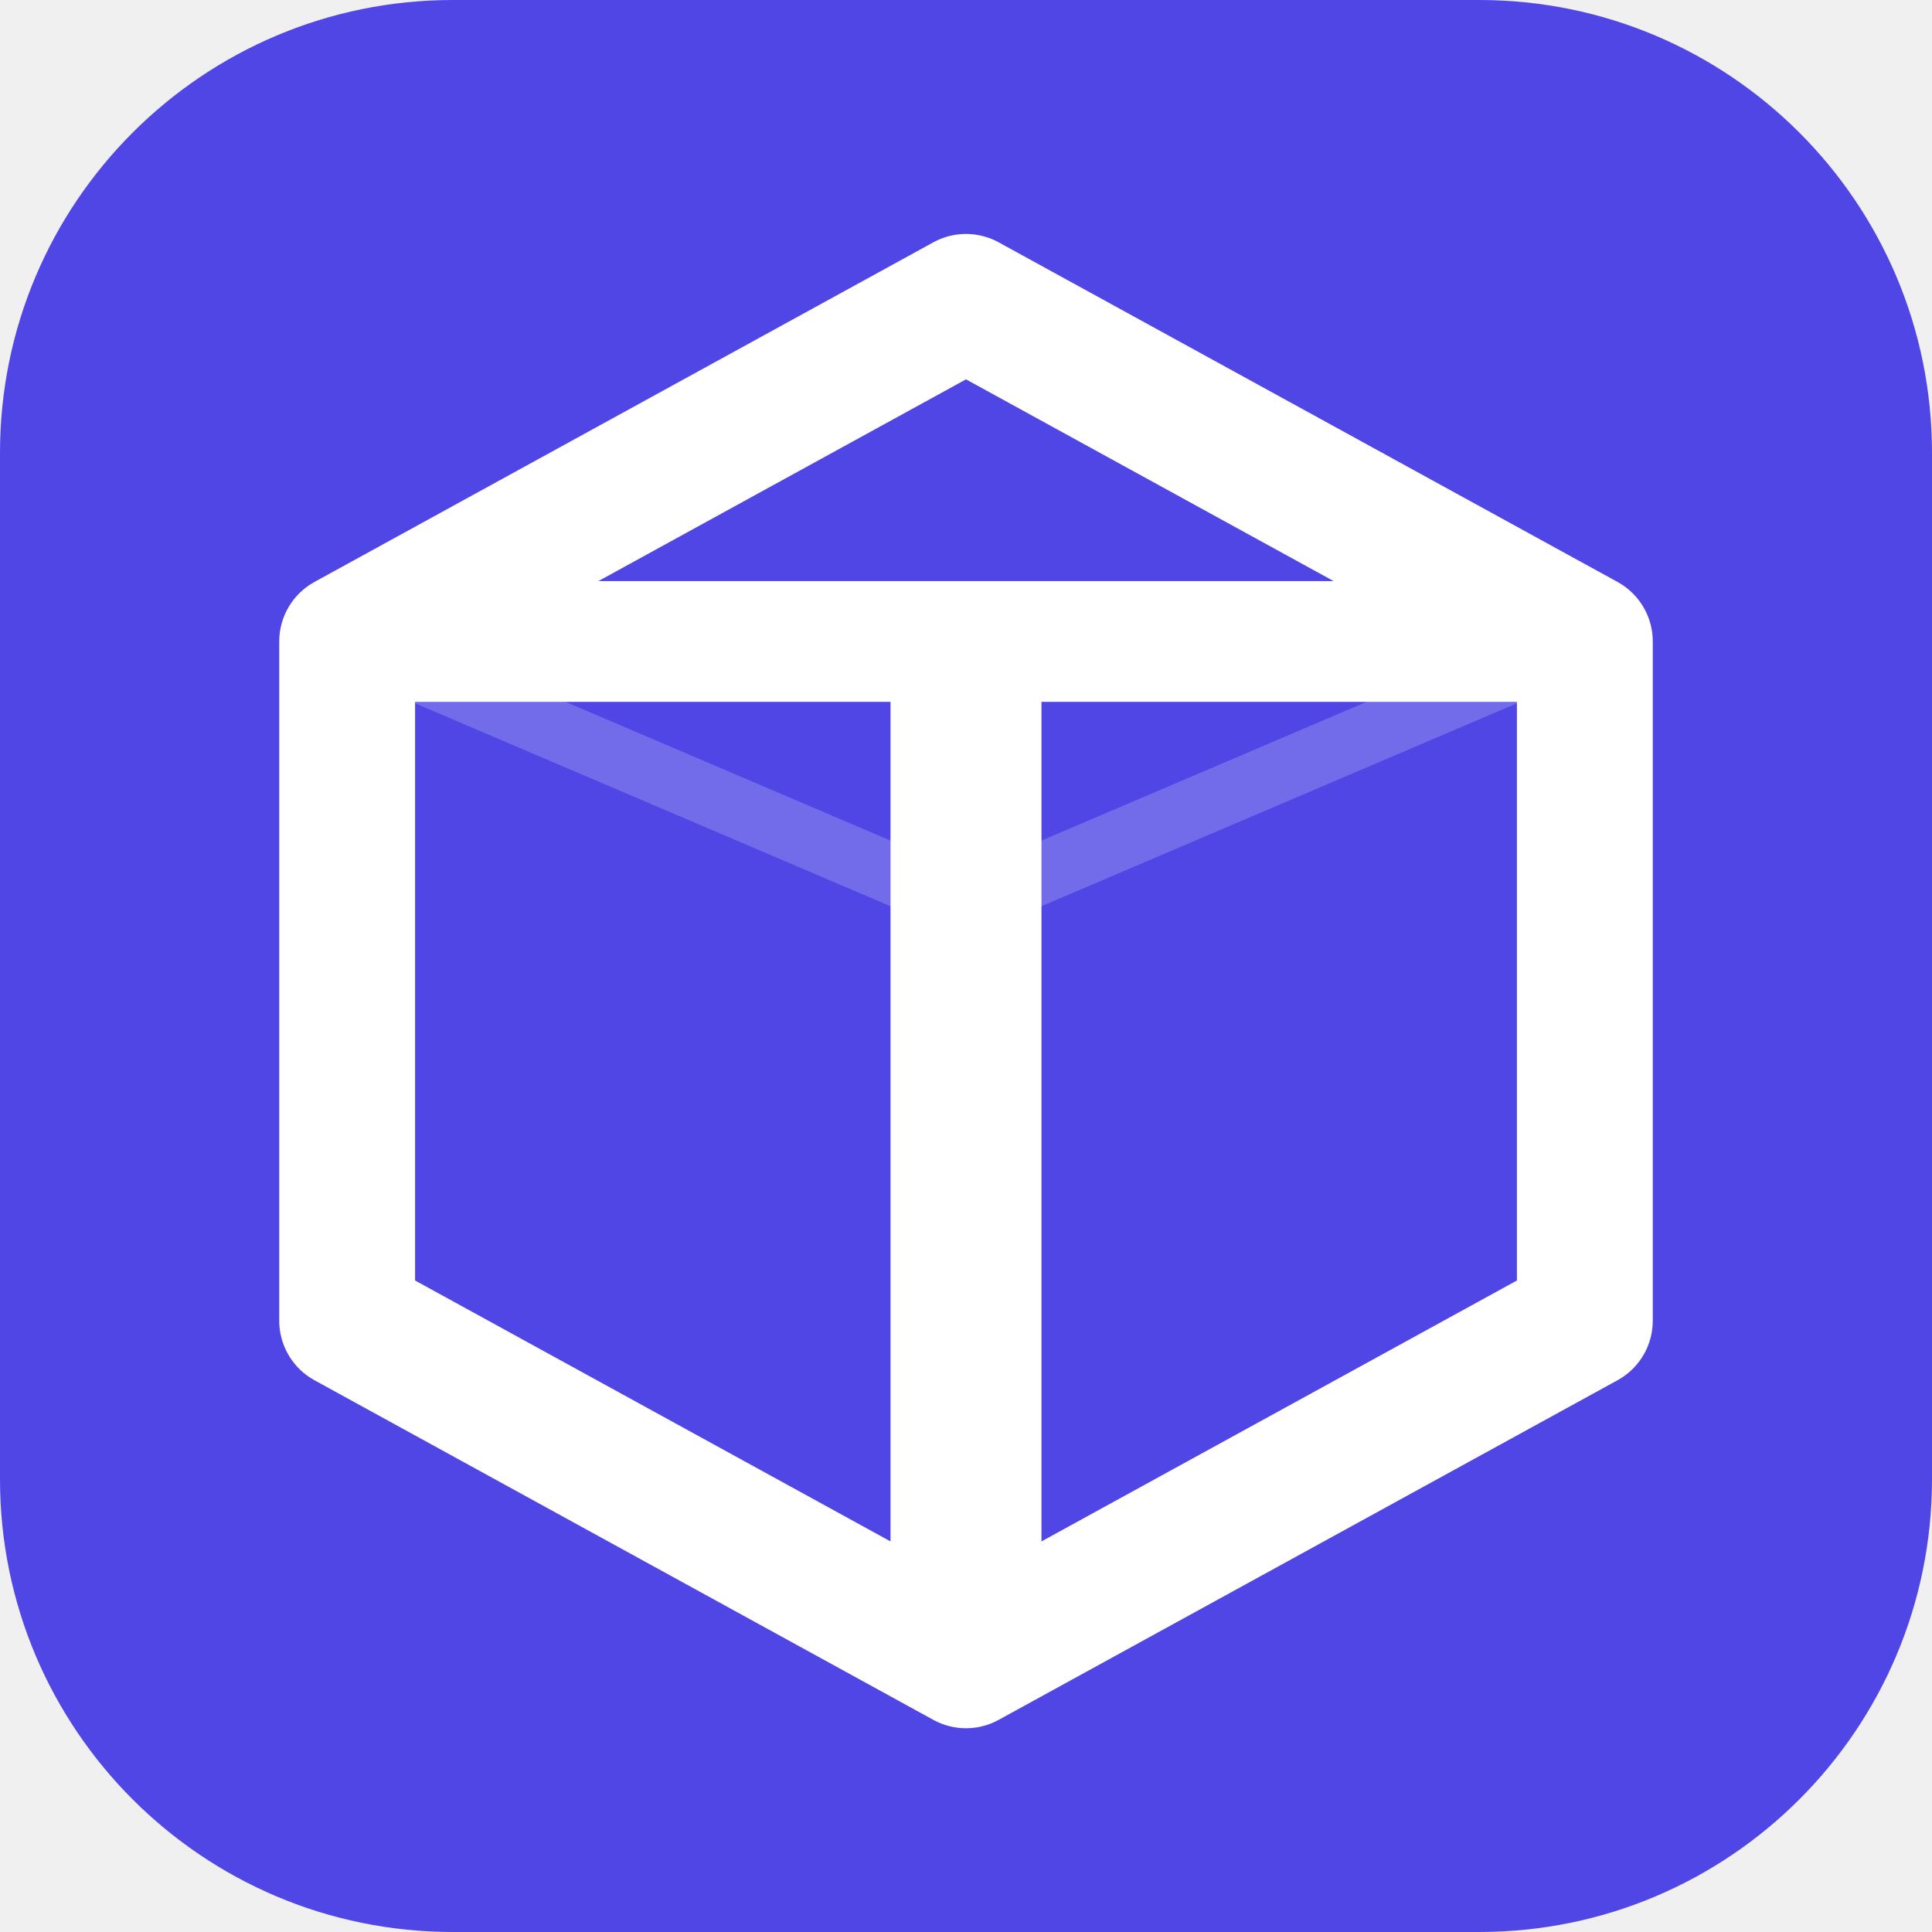
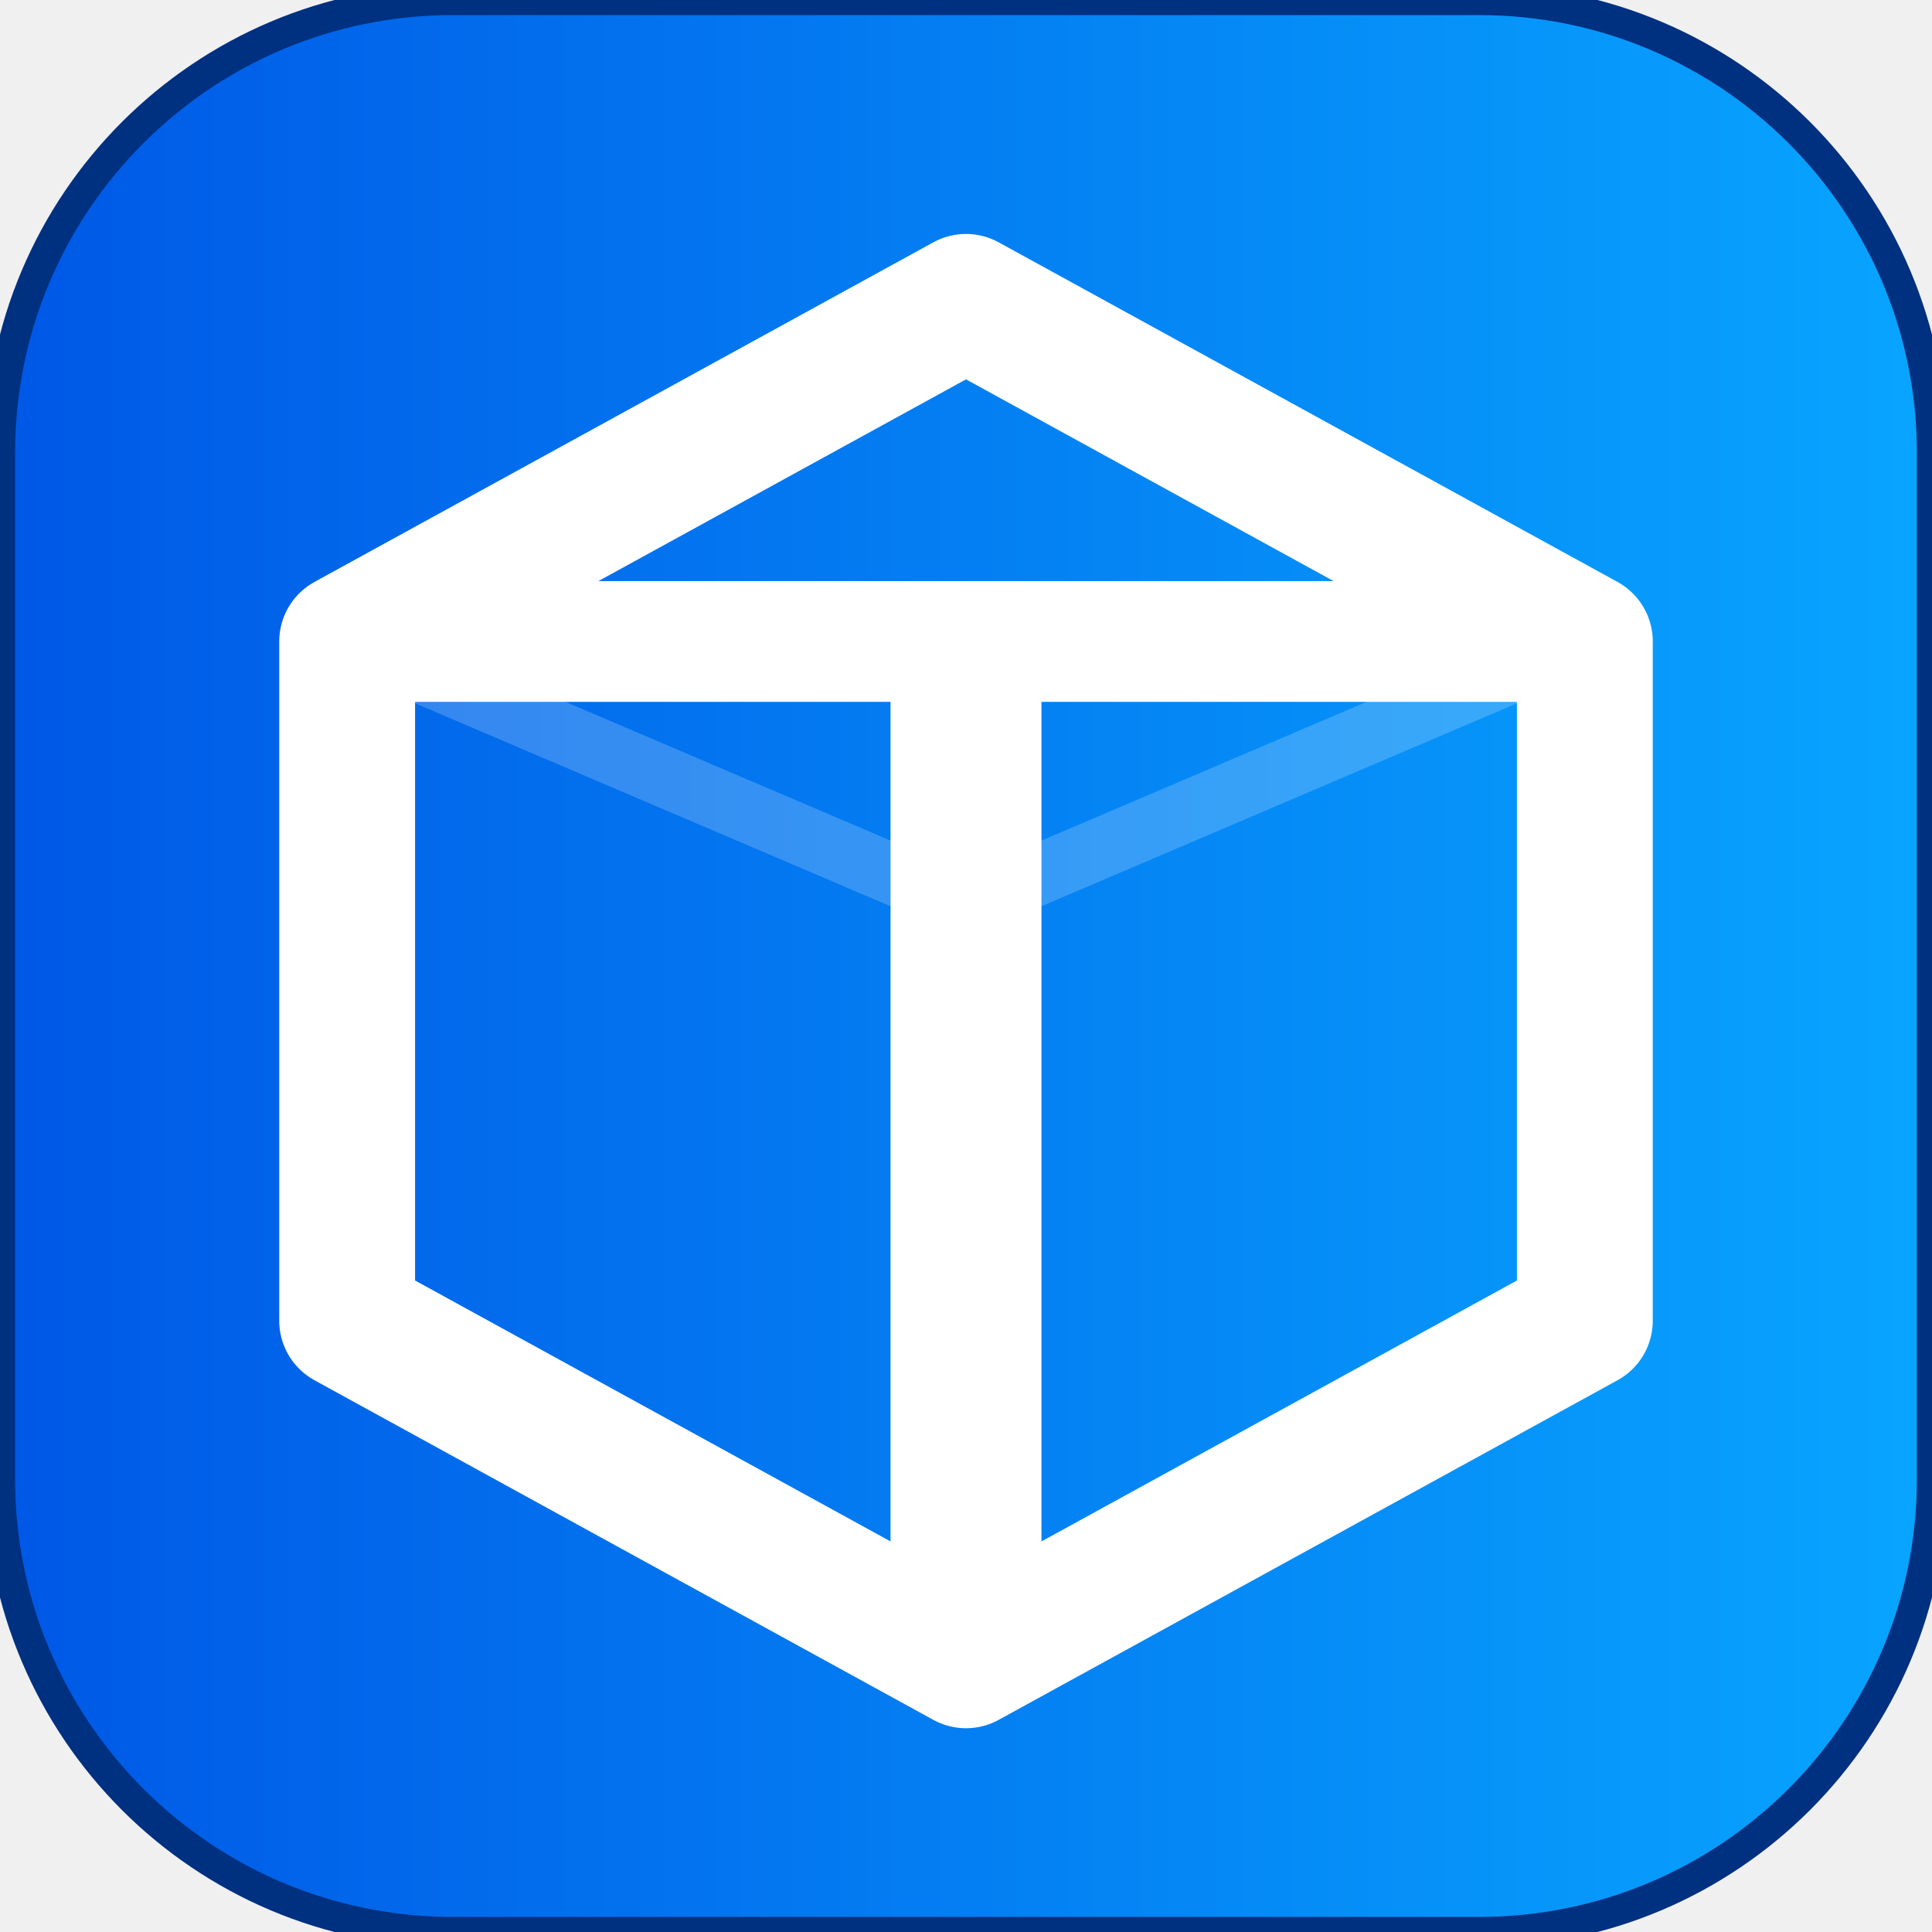
<svg xmlns="http://www.w3.org/2000/svg" width="256" height="256" viewBox="0 0 256 256" fill="none">
+   <defs>
+     <linearGradient id="bg" x1="0" y1="0" x2="256" y2="0" gradientUnits="userSpaceOnUse">
+       <stop offset="0" stop-color="#0058e6" />
+       <stop offset="1" stop-color="#08a5ff" />
+     </linearGradient>
+   </defs>
  {/* Rounded Square Background */}
-   <rect width="256" height="256" rx="60" fill="#4F46E5" />
+   <rect width="256" height="256" rx="60" fill="url(#bg)" stroke="#003080" stroke-width="4" />
  
  {/* Outer Cube Outline (Hexagon) */}
  <path d="M128 40L210 85V175L128 220L46 175V85L128 40Z" stroke="white" stroke-width="18" stroke-linecap="round" stroke-linejoin="round" />
  
  {/* The "T" inside */}
  <path d="M54 85H202" stroke="white" stroke-width="16" stroke-linecap="round" />
  {/* Vertical stem: Thinned to 16. Radius is 8. 220-8=212 */}
  <path d="M128 89V212" stroke="white" stroke-width="20" stroke-linecap="round" />
-   
+ 
  {/* Cube internal depth lines (subtle) */}
  <path d="M128 120L210 85" stroke="white" stroke-width="8" stroke-opacity="0.2" stroke-linecap="round" />
  <path d="M128 120L46 85" stroke="white" stroke-width="8" stroke-opacity="0.2" stroke-linecap="round" />
</svg>
